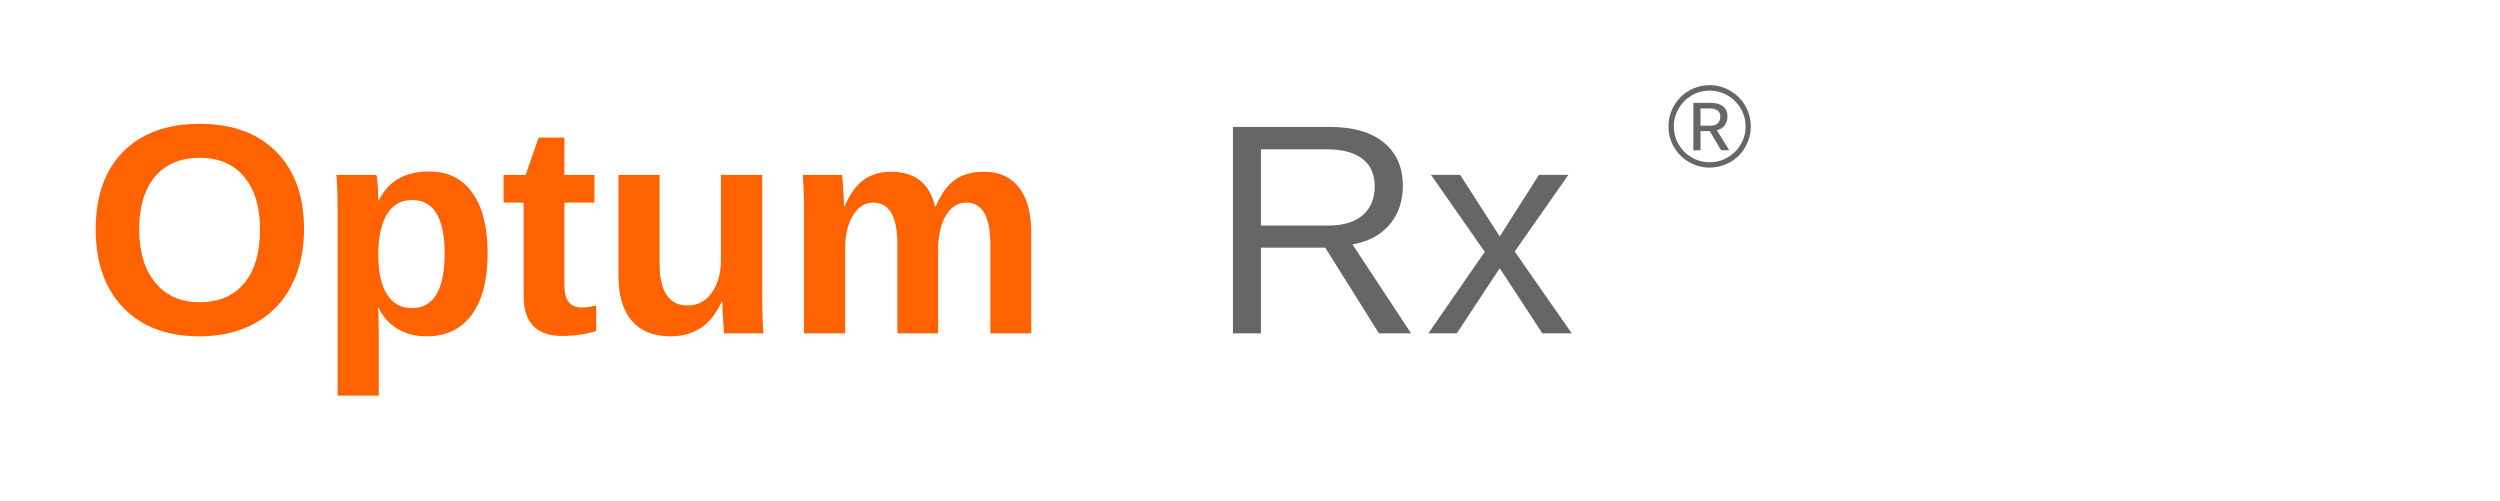
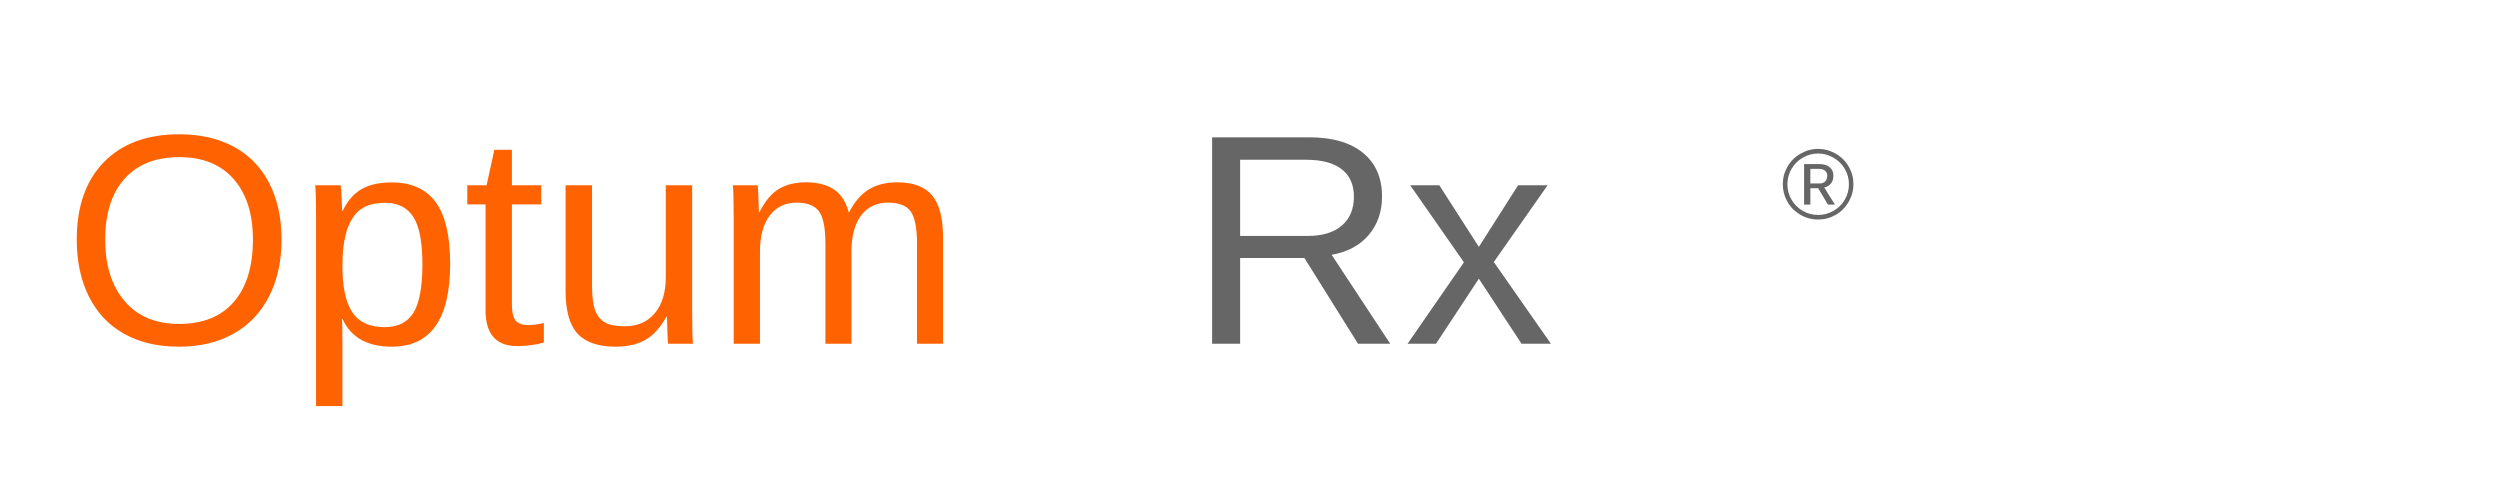
- <svg xmlns="http://www.w3.org/2000/svg" viewBox="0 0 300 60">
-   <text x="10" y="40" font-family="Arial, sans-serif" font-size="36" font-weight="700" fill="#FF6200">Optum</text>
-   <text x="145" y="40" font-family="Arial, sans-serif" font-size="36" font-weight="400" fill="#666">Rx</text>
-   <text x="200" y="20" font-family="Arial, sans-serif" font-size="14" fill="#666">®</text>
+ <svg xmlns="http://www.w3.org/2000/svg" viewBox="0 0 400 80">
+   <text x="10" y="55" font-family="'Helvetica Neue', Arial, sans-serif" font-size="48" font-weight="400" fill="#FF6200">Optum</text>
+   <text x="190" y="55" font-family="'Helvetica Neue', Arial, sans-serif" font-size="48" font-weight="300" fill="#666666">Rx</text>
+   <text x="285" y="35" font-family="Arial, sans-serif" font-size="16" fill="#666666">®</text>
</svg>
